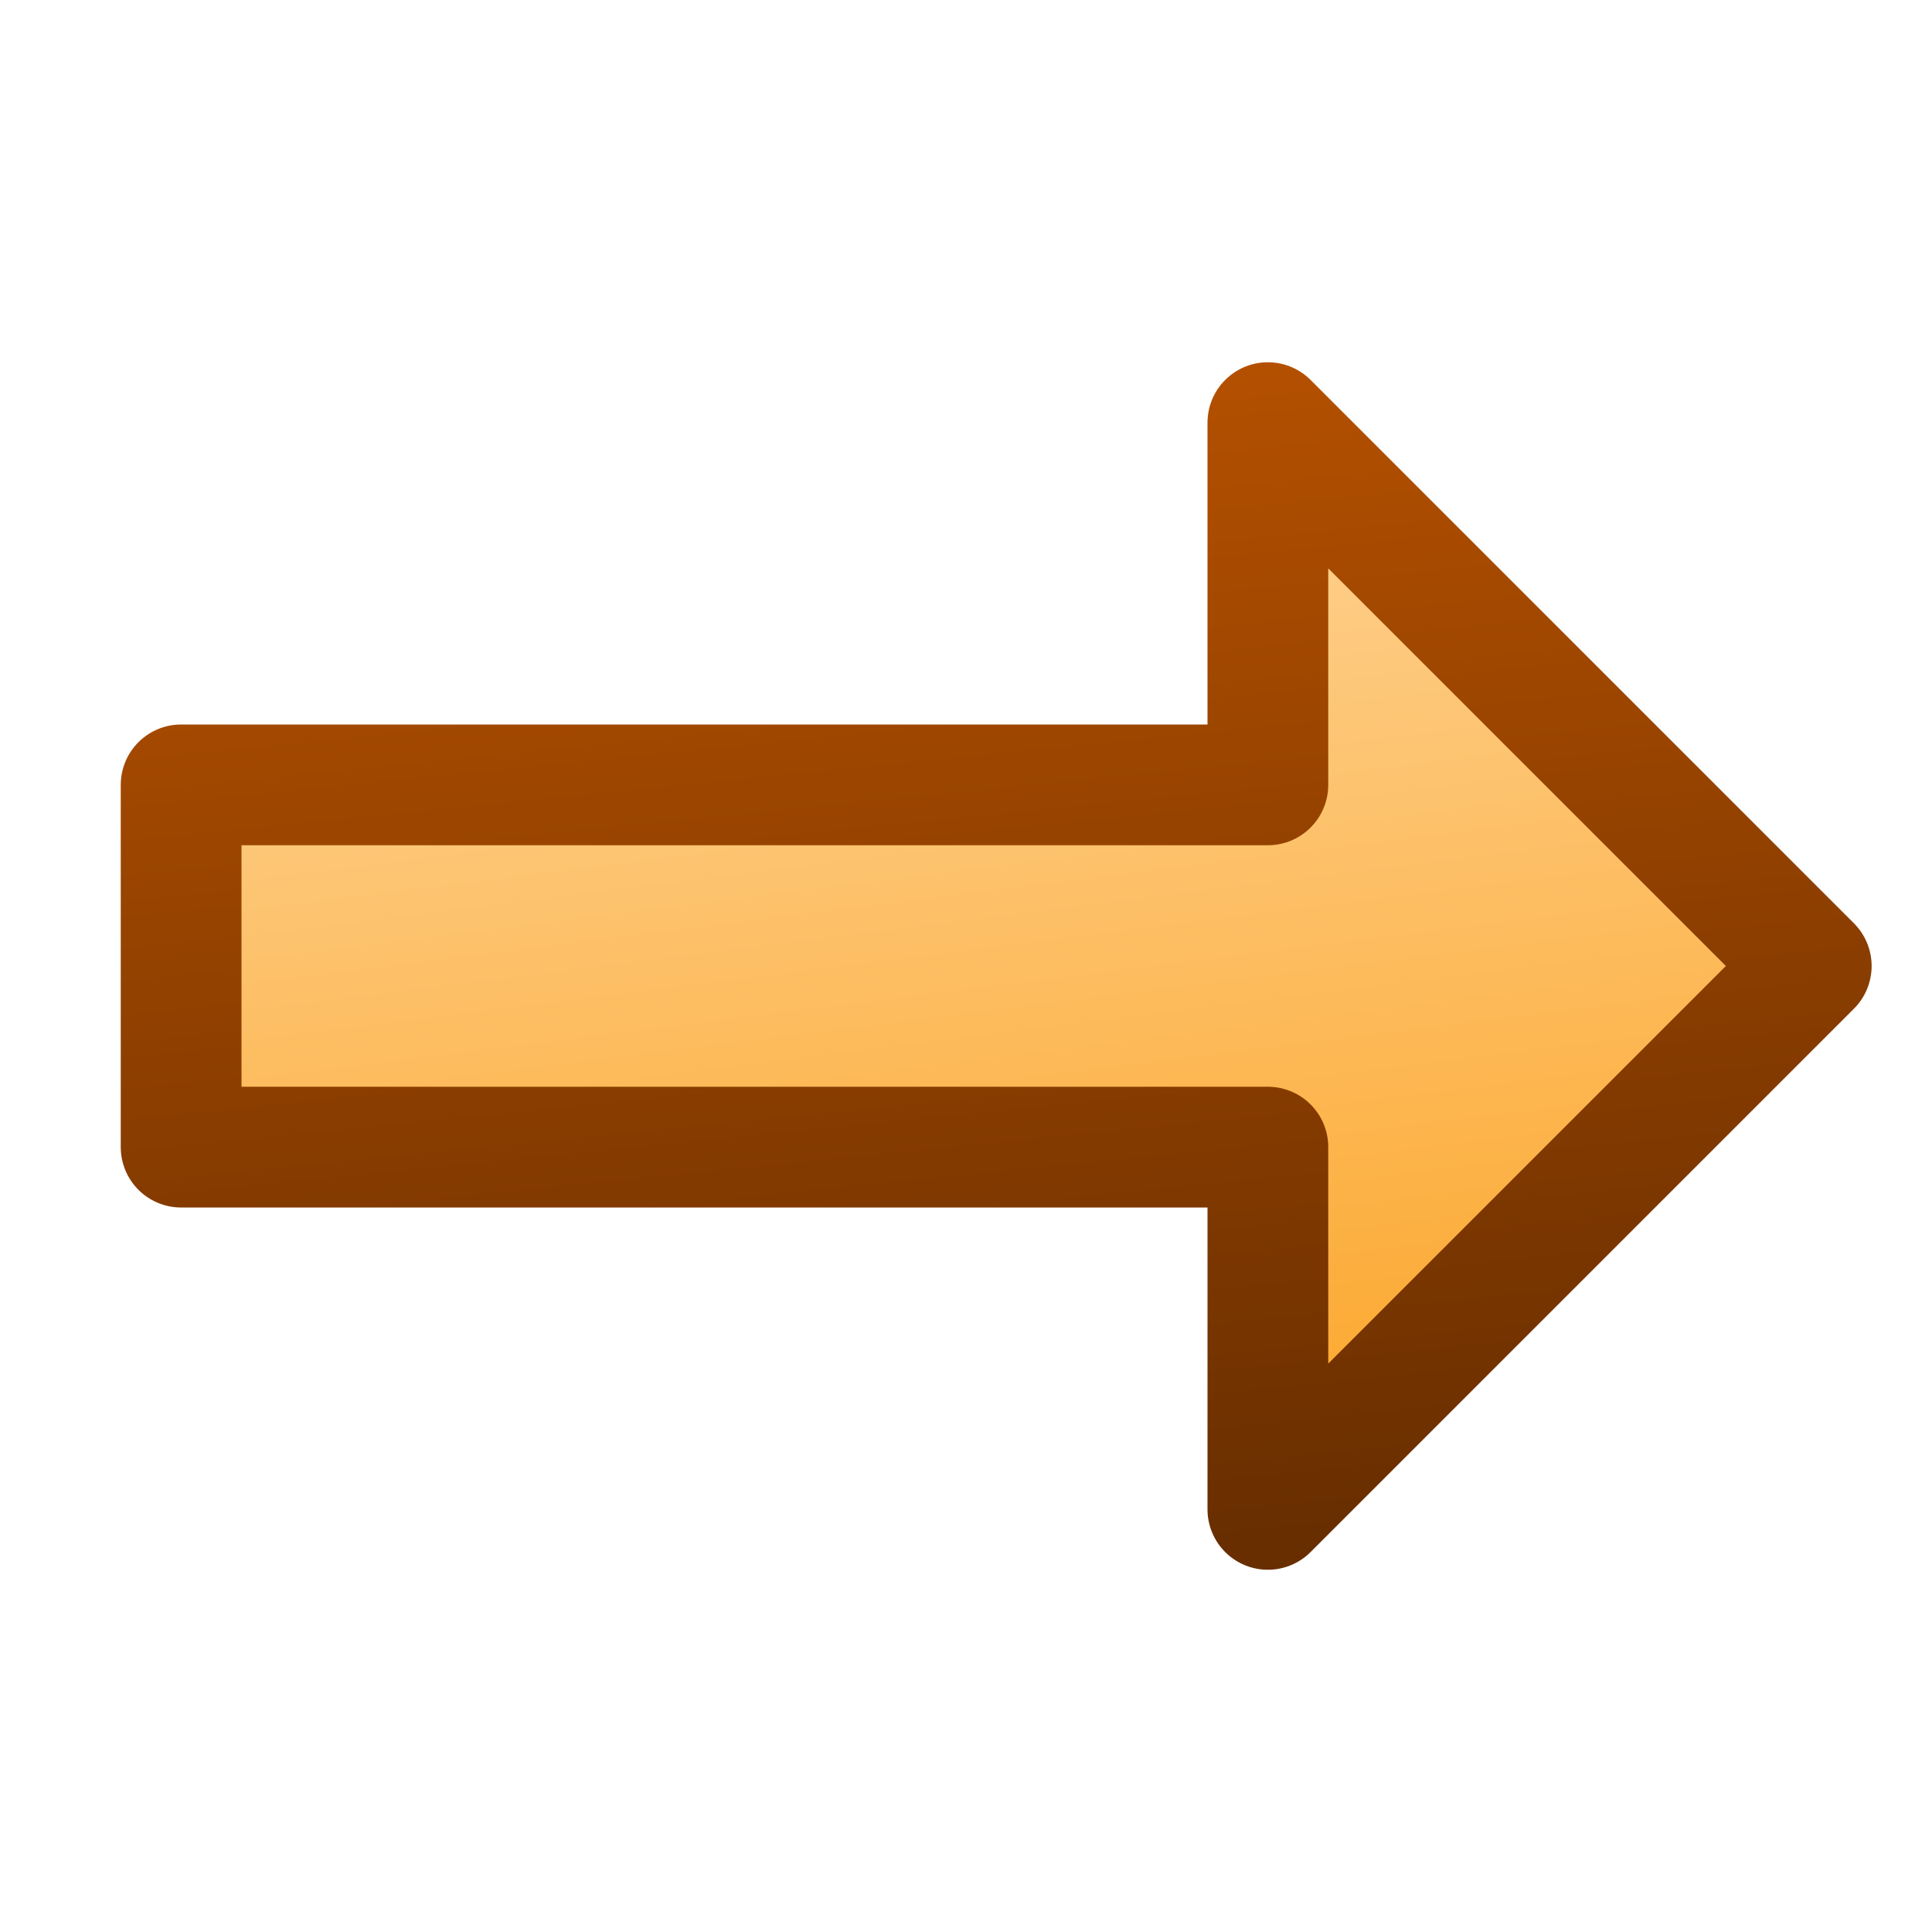
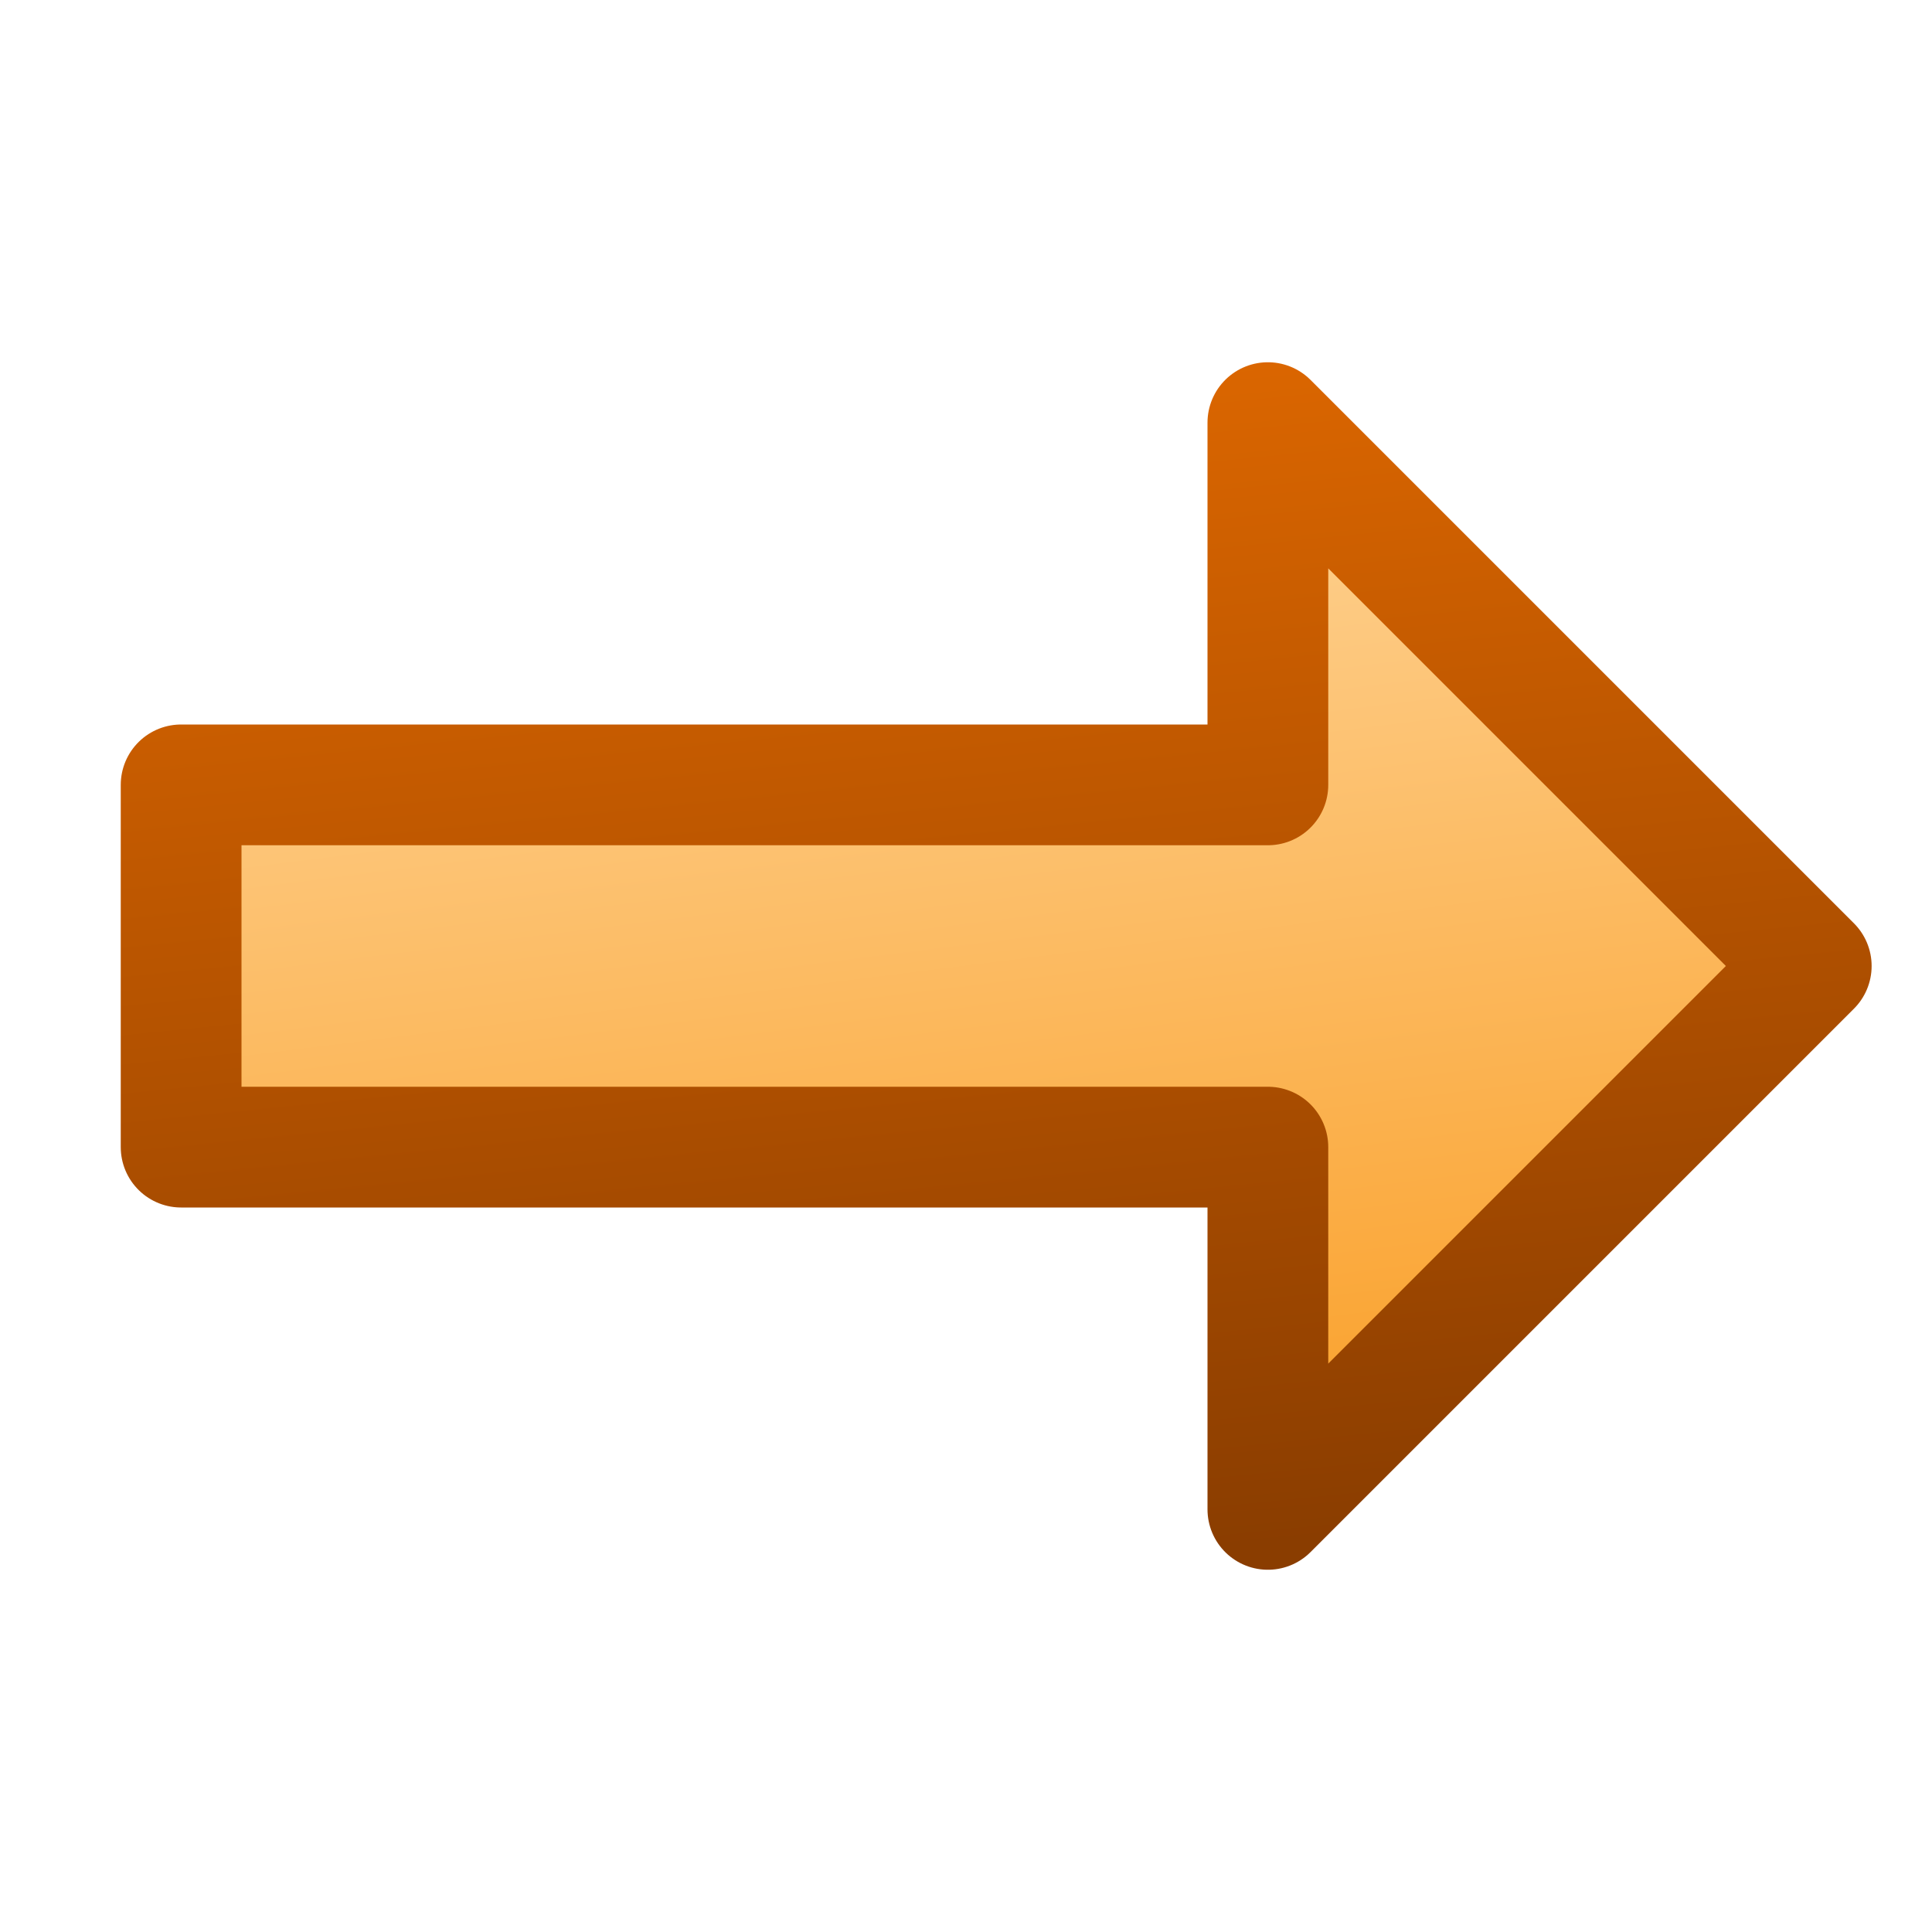
<svg xmlns="http://www.w3.org/2000/svg" height="16px" width="16px" version="1.1" enable-background="new">
  <defs>
    <linearGradient id="b" y2="12" gradientUnits="userSpaceOnUse" y1="4.01" gradientTransform="matrix(-1 0 0 -1 16 16)" x2="8.49" x1="7.49">
-       <stop stop-color="#fca931" offset="0" />
+       <stop stop-color="#faa330" offset="0" />
      <stop stop-color="#fed293" offset="1" />
    </linearGradient>
    <linearGradient id="a" y2="13" gradientUnits="userSpaceOnUse" y1="3.01" gradientTransform="matrix(-1 0 0 -1 16 16)" x2="8.49" x1="7.49">
-       <stop stop-color="#682e00" offset="0" />
-       <stop stop-color="#b65100" offset="1" />
+       <stop stop-color="#8a3d00" offset="0" />
+       <stop stop-color="#dd6700" offset="1" />
    </linearGradient>
  </defs>
  <g>
    <path stroke-linejoin="round" d="m15 8-4.5 4.5v-3h-9v-3h9v-3z" stroke="url(#a)" stroke-width="1px" fill="url(#b)" />
  </g>
</svg>
